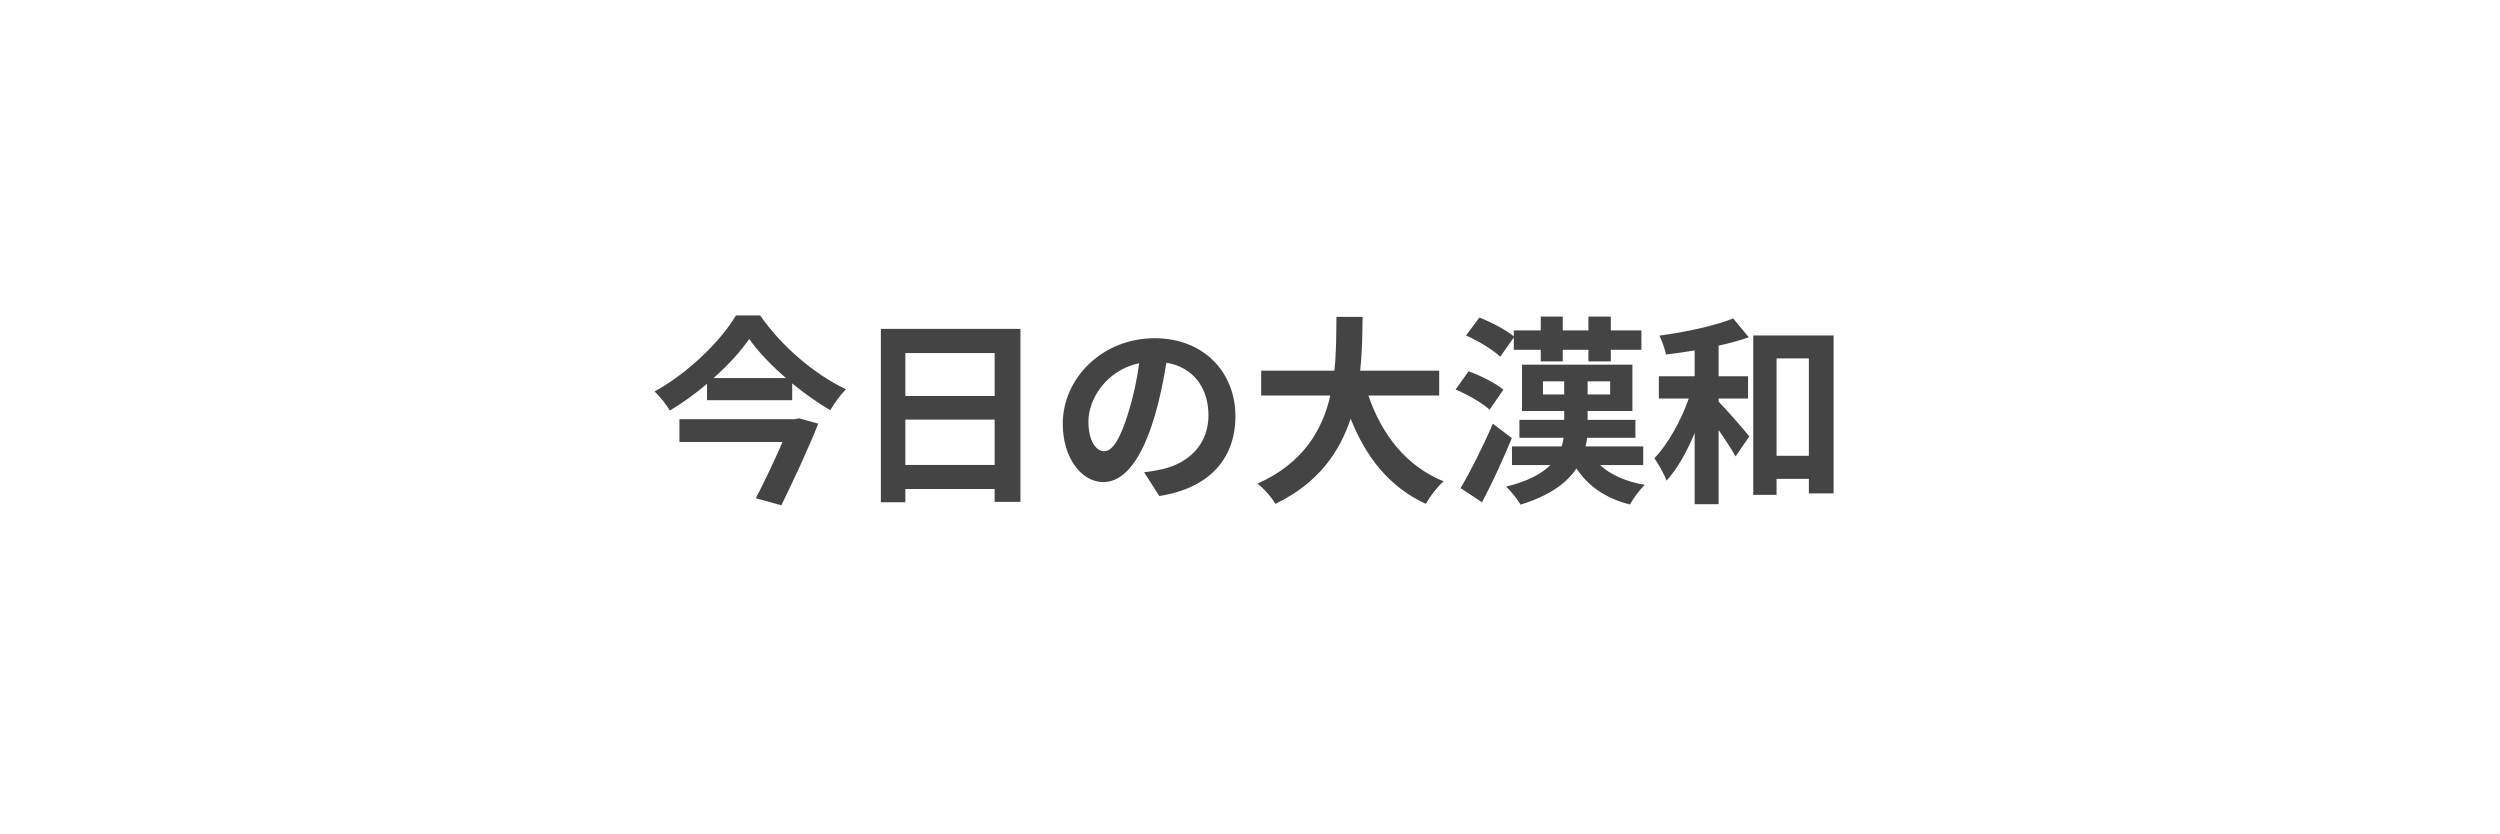
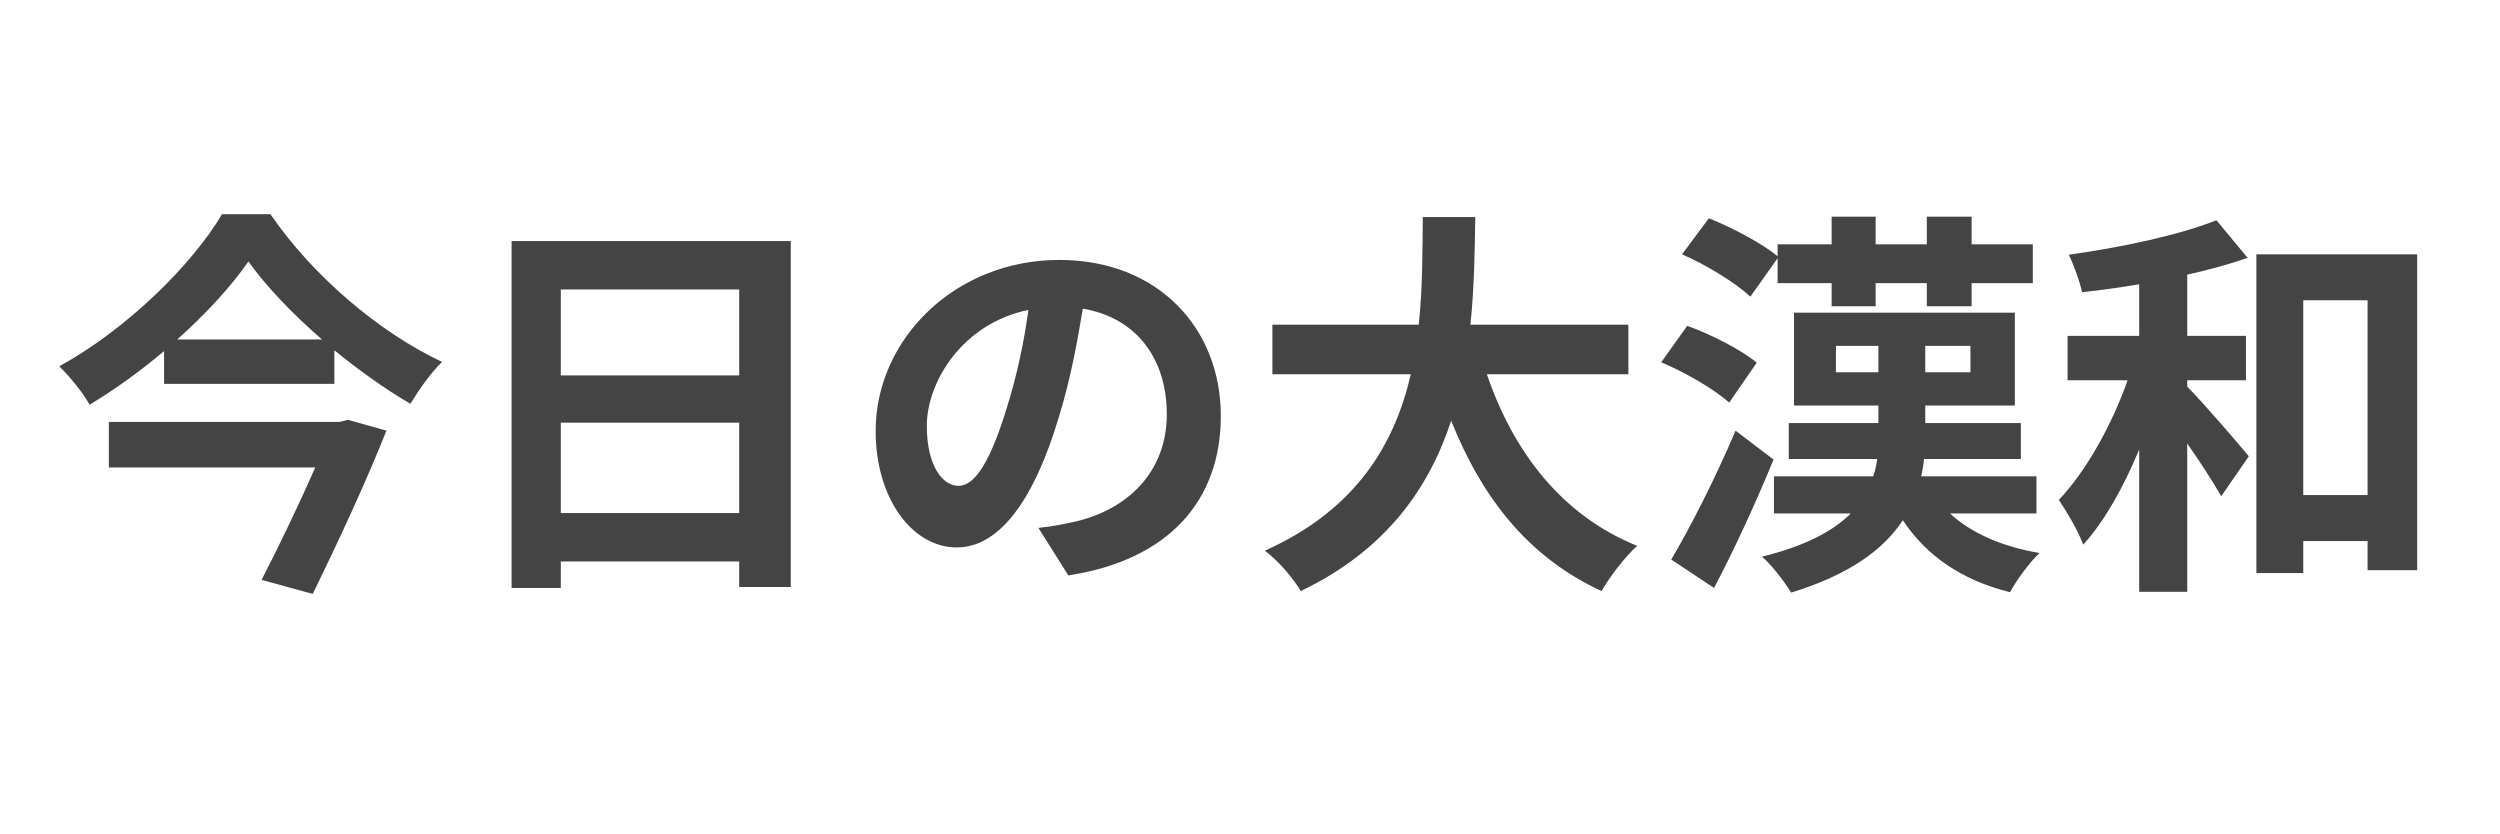
<svg xmlns="http://www.w3.org/2000/svg" width="300pt" height="100pt" viewBox="0 0 300 100" version="1.1">
-   <text x="50%" y="50%" style="text-anchor: middle; dominant-baseline: middle; font-weight: bolder; font-family: '宋体'; font-size: 24px; fill:#444444">今日の大漢和</text>
+   <text x="50%" y="50%" style="text-anchor: middle; dominant-baseline: middle; font-weight: bolder; font-family: '宋体'; font-size: 48px; fill:#444444">今日の大漢和</text>
</svg>
